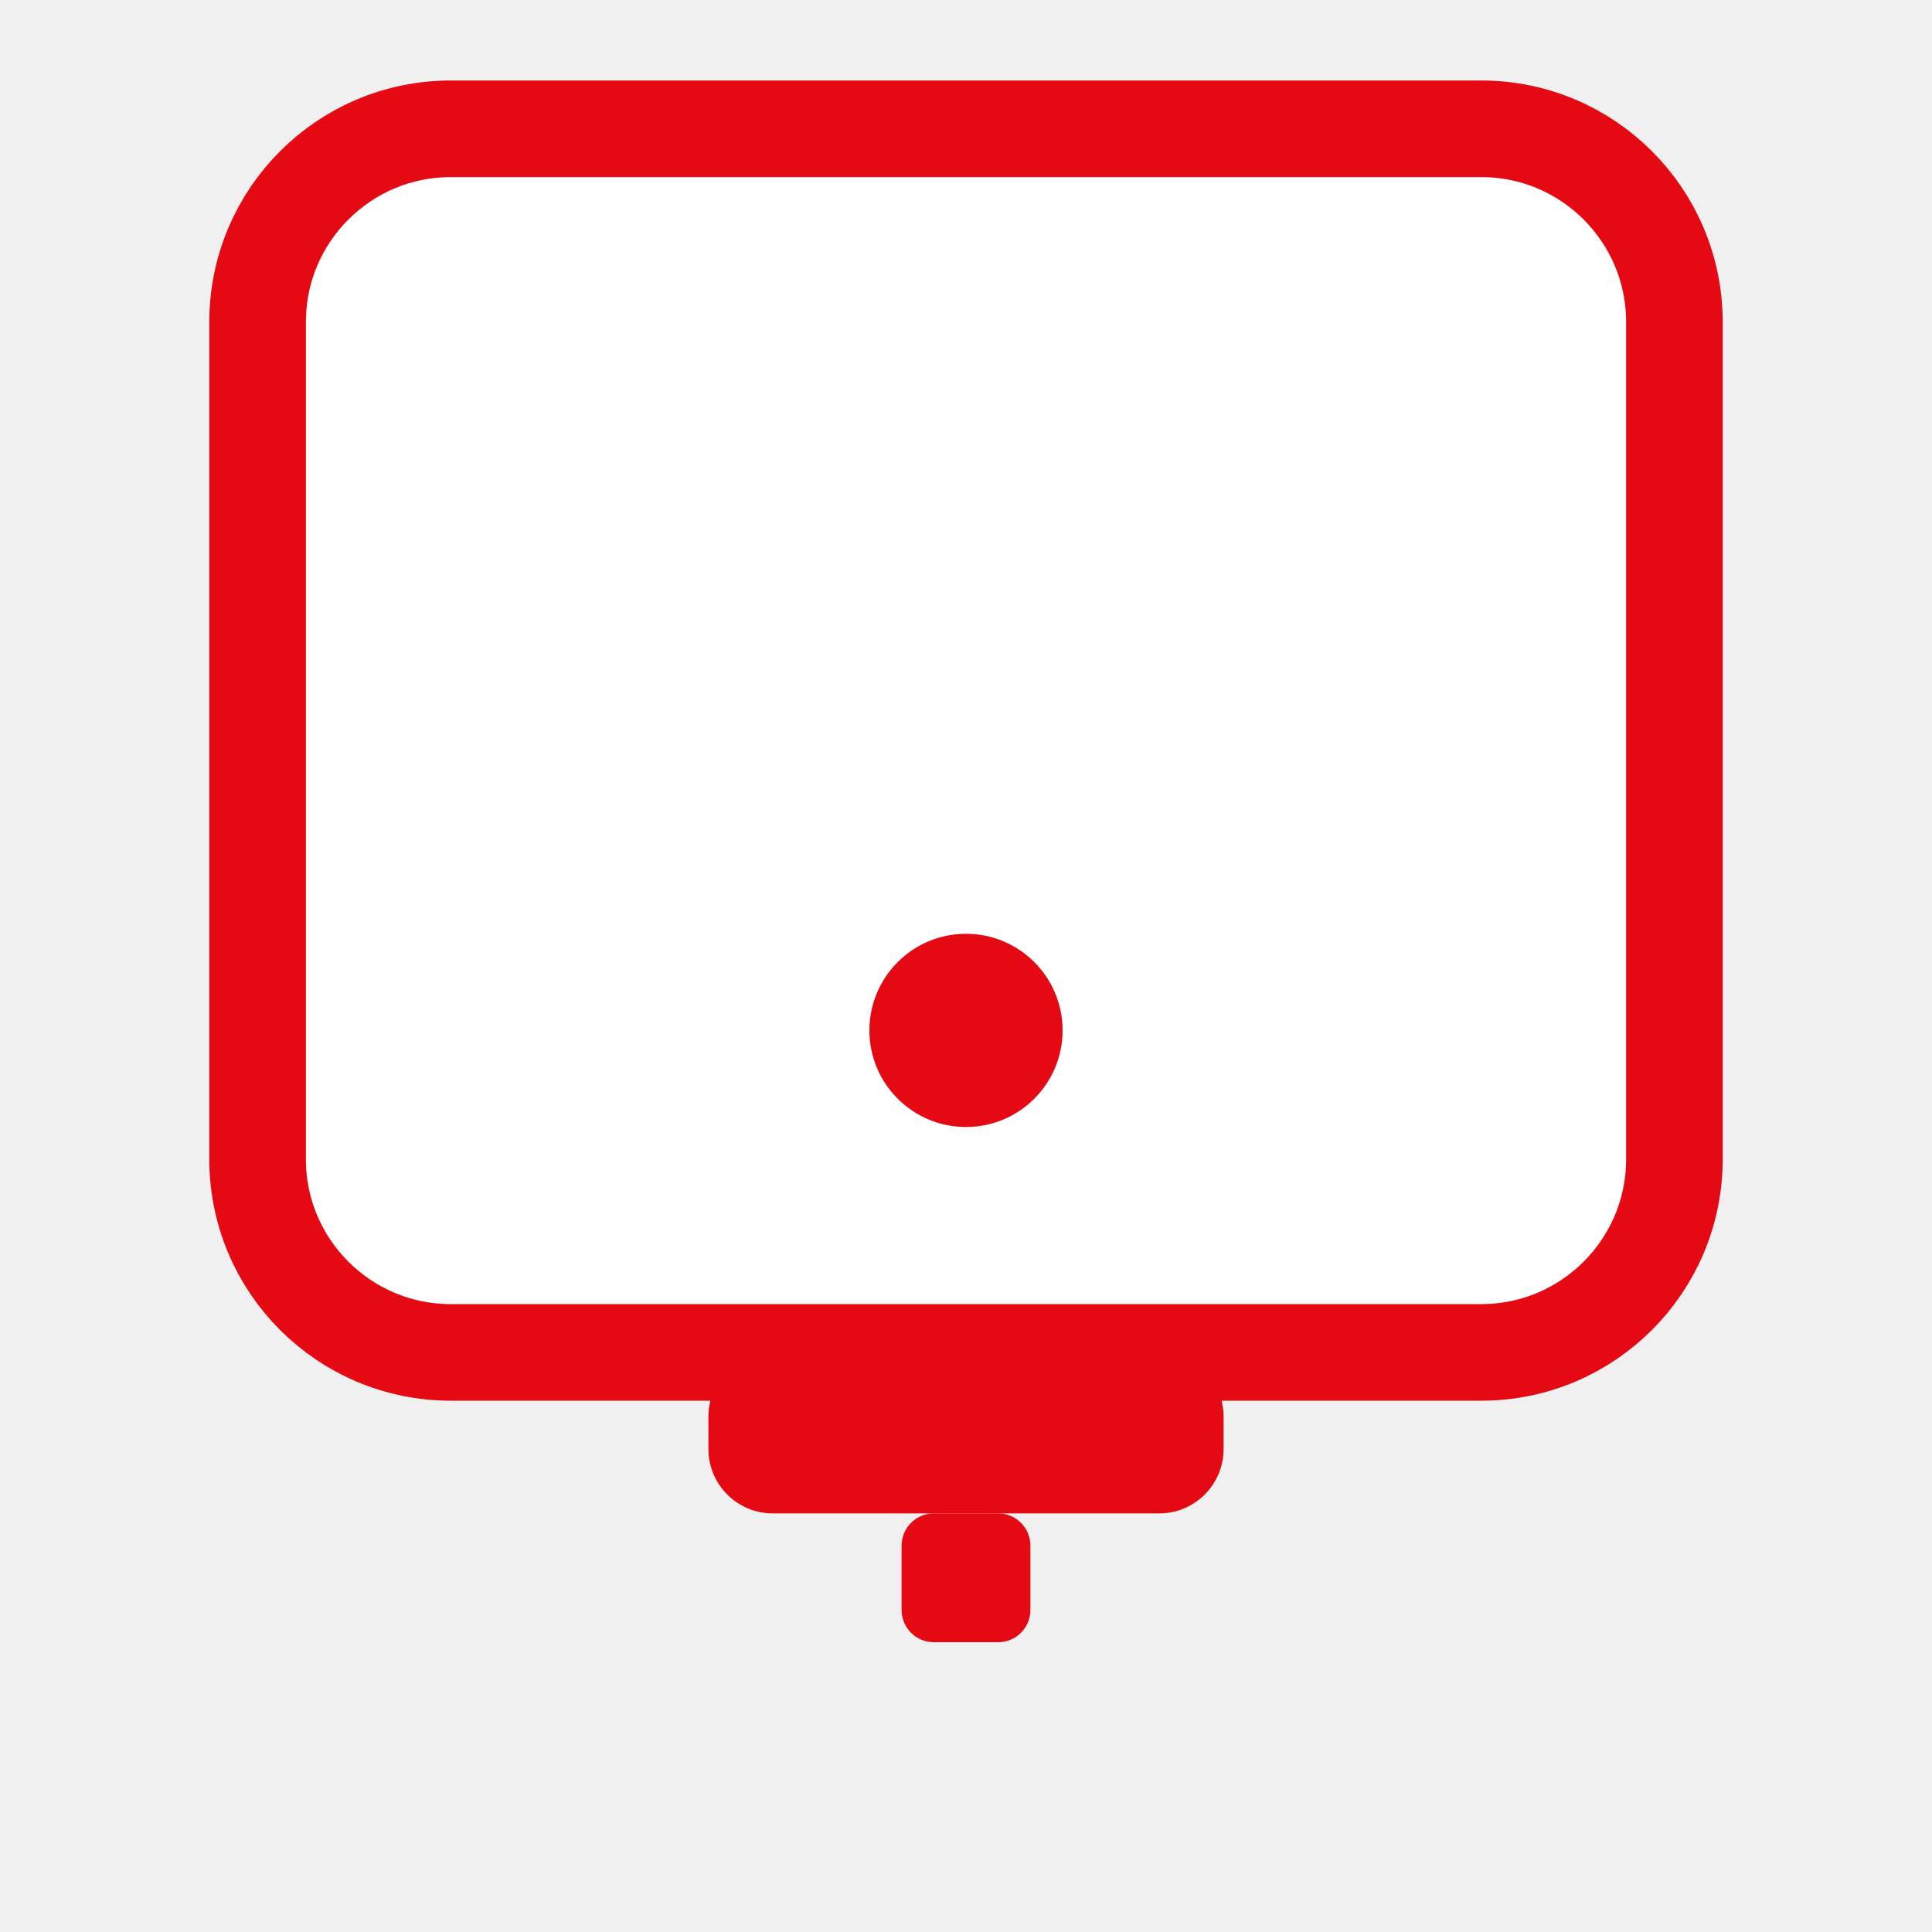
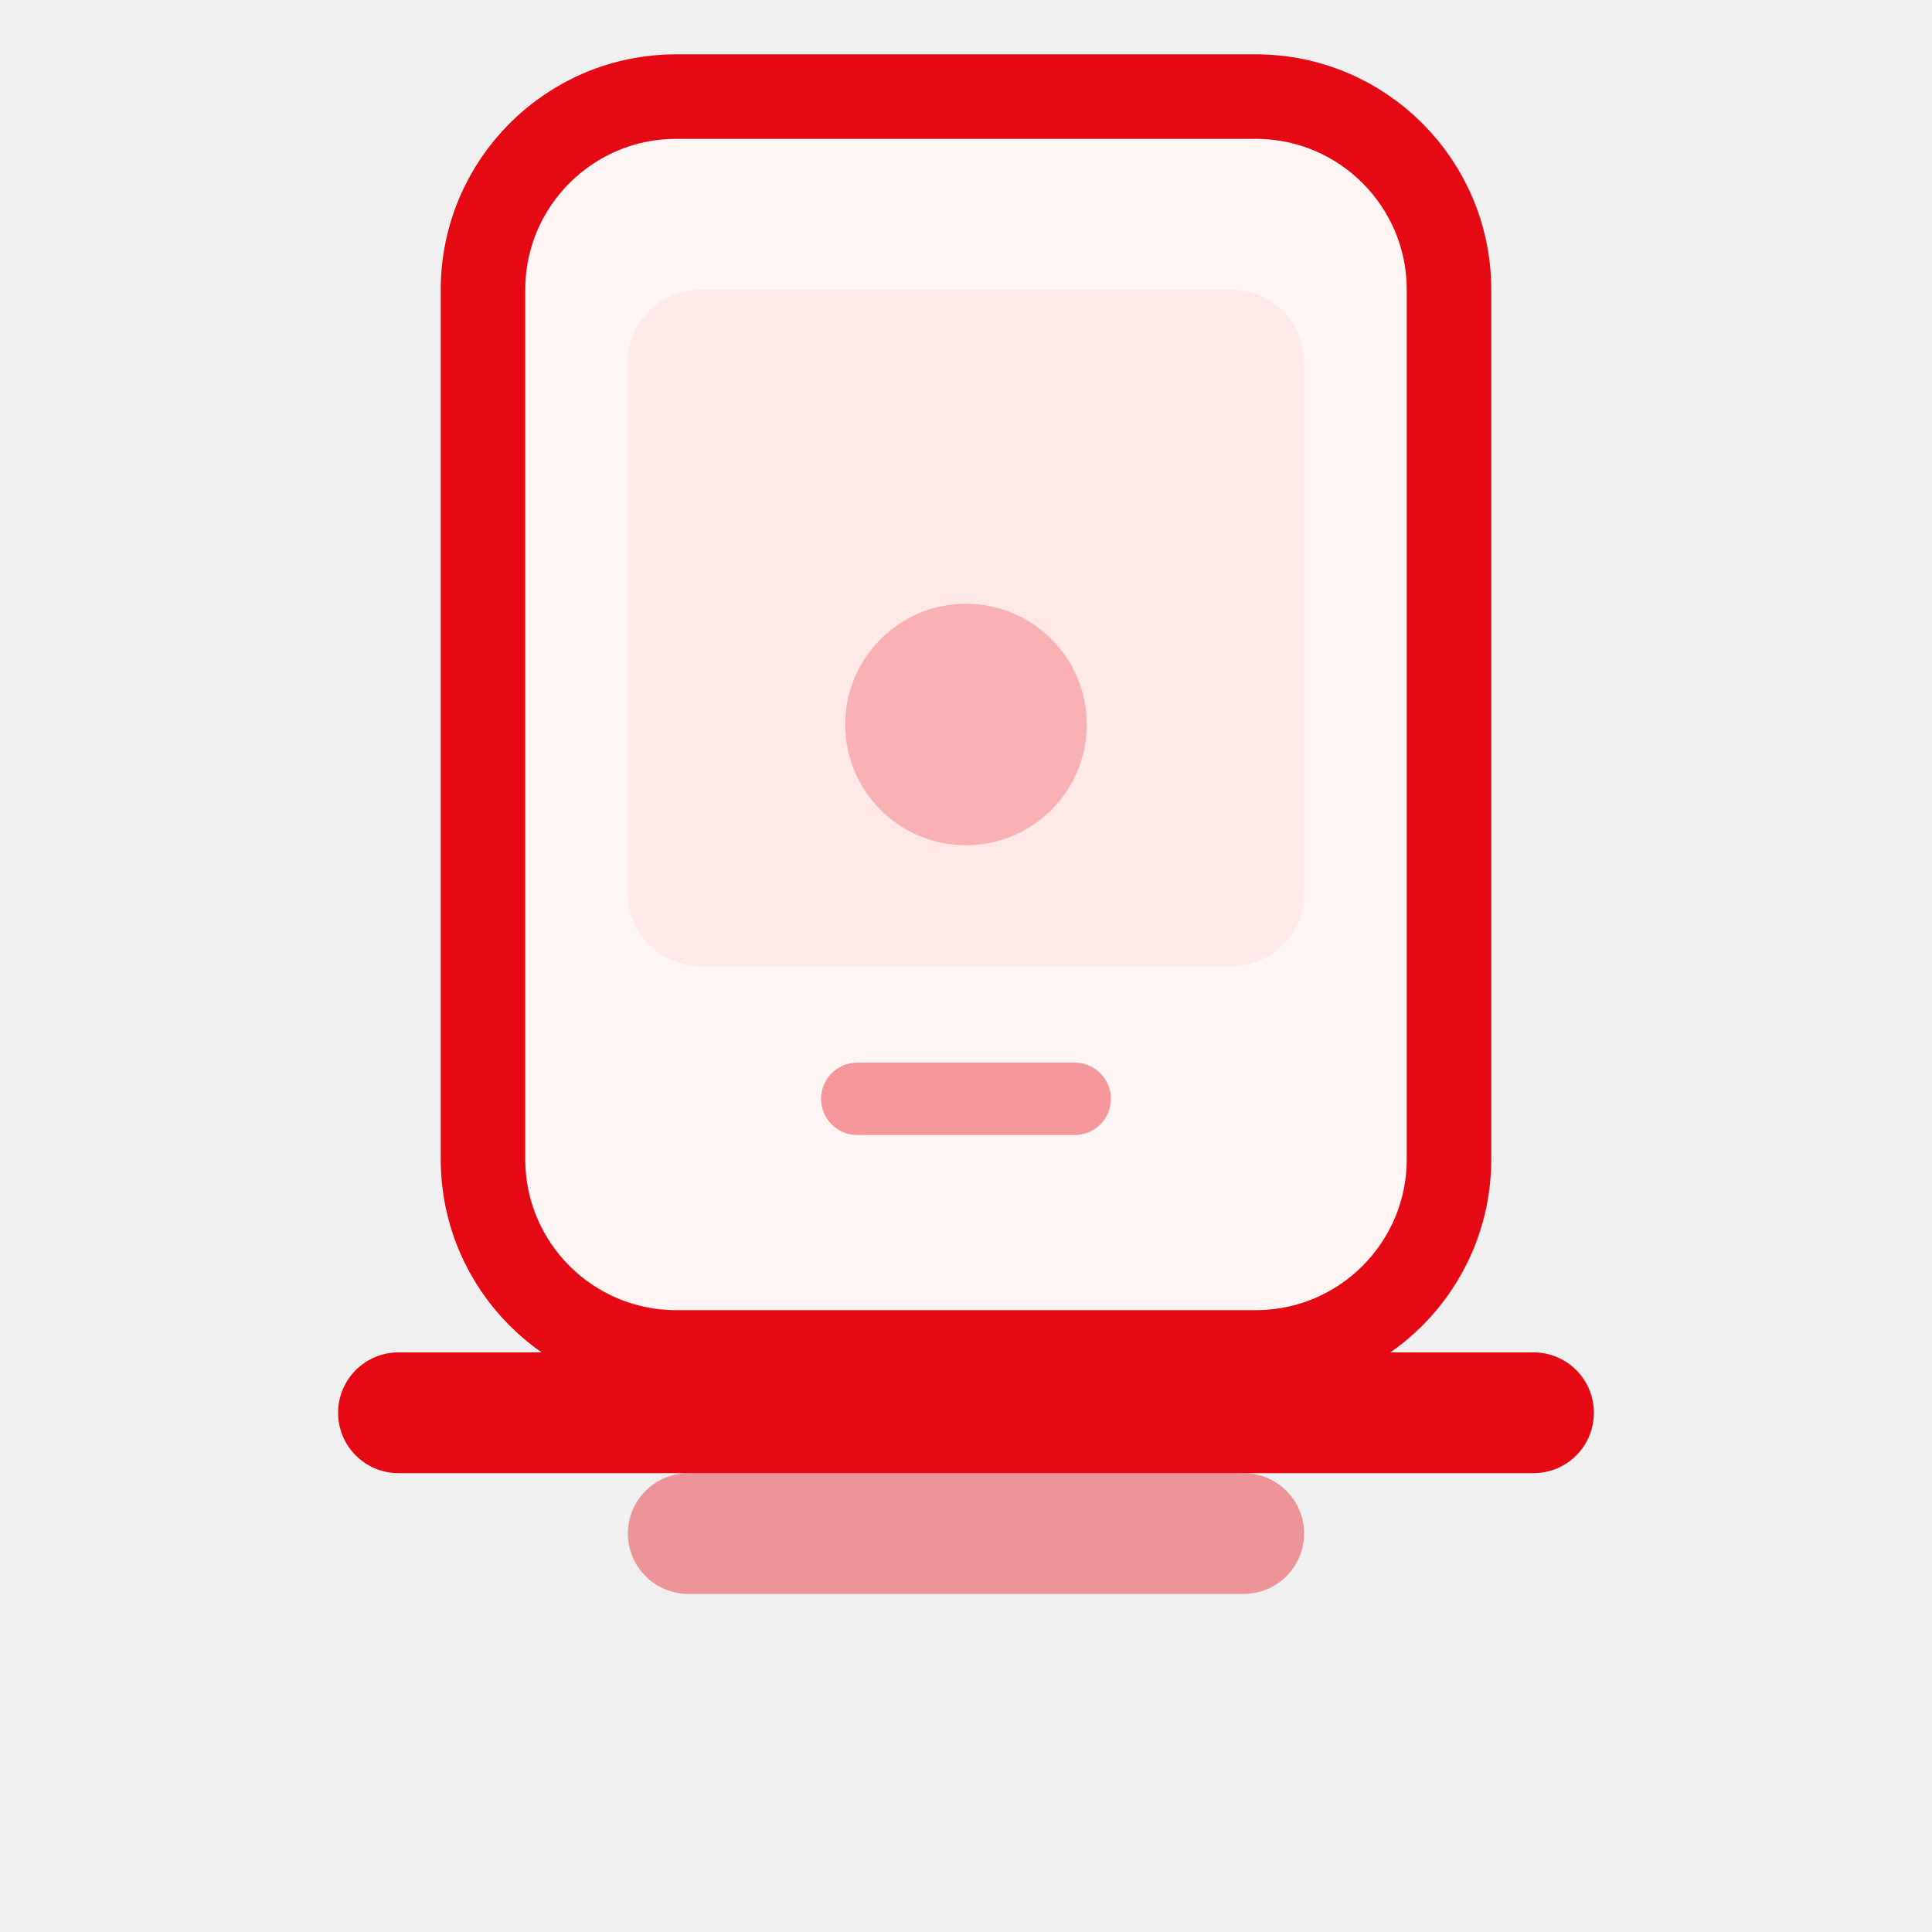
- <svg xmlns="http://www.w3.org/2000/svg" viewBox="0 0 60 60" fill="none">
-   <rect x="8" y="4" width="44" height="38" rx="6" stroke="#E50914" stroke-width="3" fill="white" />
-   <rect x="22" y="42" width="16" height="5" rx="2" fill="#E50914" />
-   <rect x="28" y="47" width="4" height="4" rx="1" fill="#E50914" />
-   <circle cx="30" cy="32" r="3" fill="#E50914" />
+ <svg xmlns="http://www.w3.org/2000/svg" viewBox="0 0 80 80" fill="none">
+   <rect x="20" y="4" width="40" height="52" rx="8" stroke="#E50914" stroke-width="3.5" fill="#FFF5F5" />
+   <rect x="26" y="12" width="28" height="28" rx="3" fill="#FFE8E8" />
+   <rect x="34" y="44" width="12" height="3" rx="1.5" fill="#E50914" opacity="0.4" />
+   <rect x="14" y="56" width="52" height="5" rx="2.5" fill="#E50914" />
+   <rect x="26" y="61" width="28" height="5" rx="2.5" fill="#E50914" opacity="0.4" />
+   <circle cx="40" cy="30" r="5" fill="#E50914" opacity="0.25" />
</svg>
